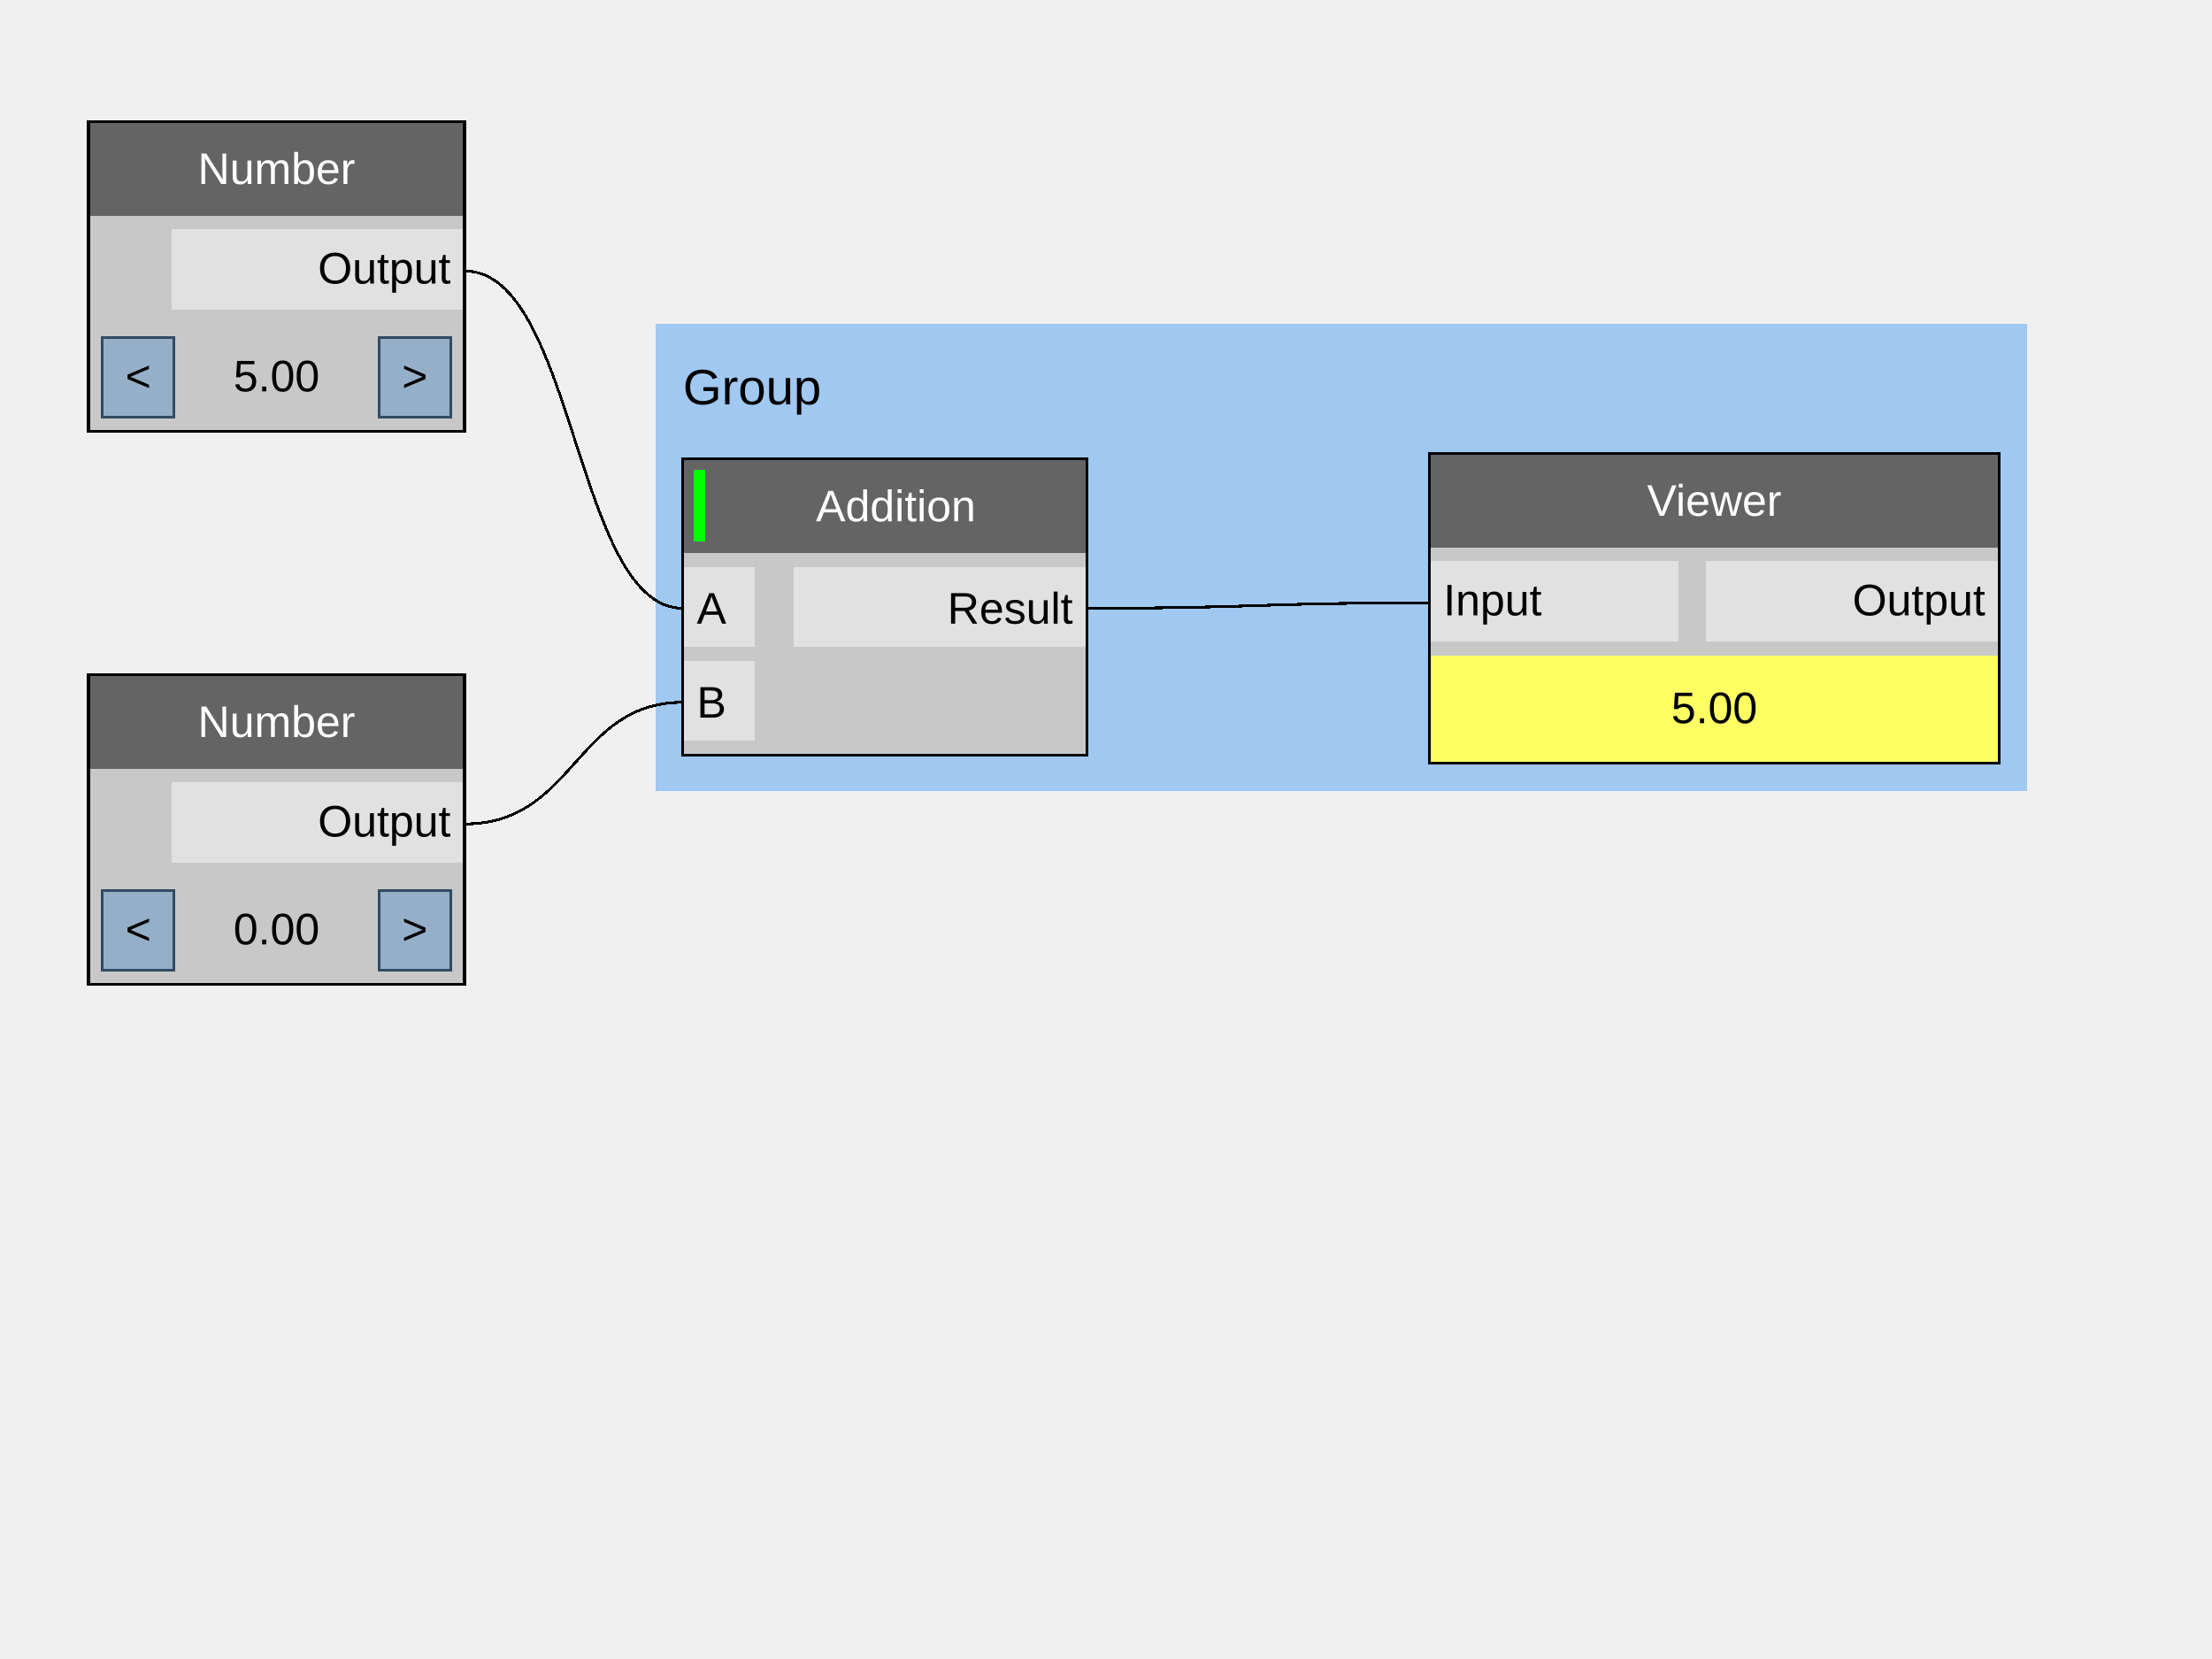
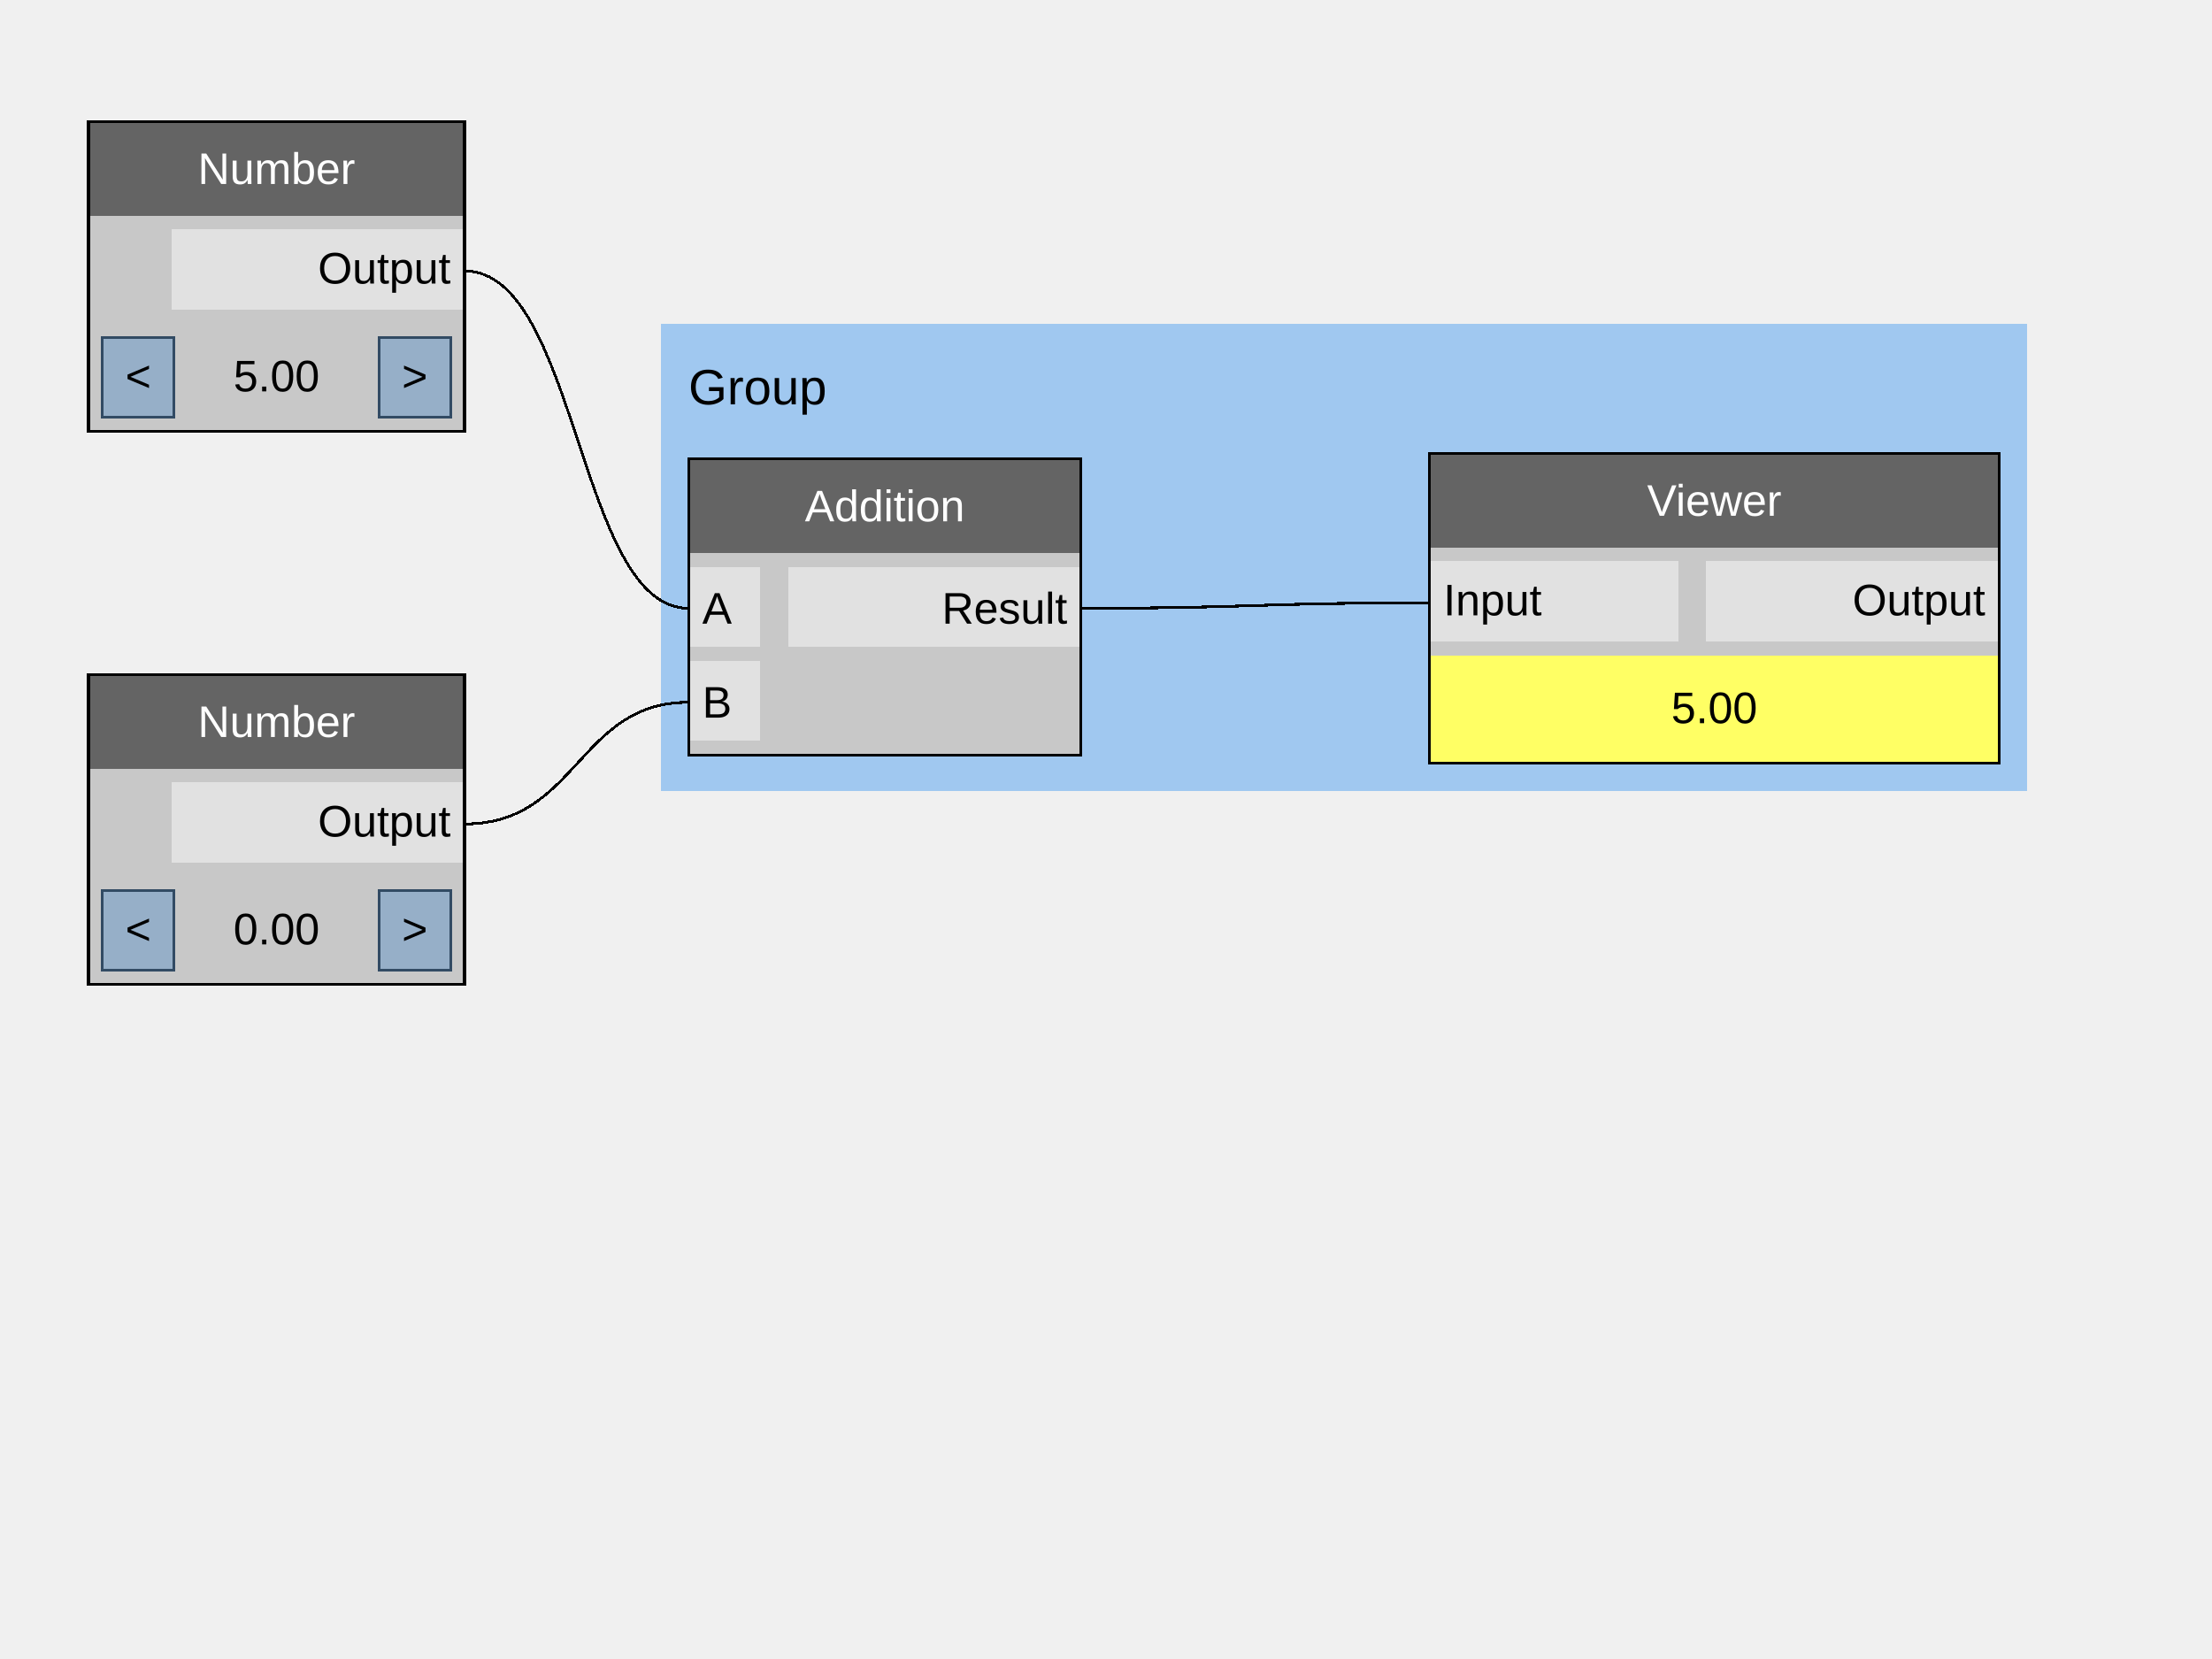
<svg xmlns="http://www.w3.org/2000/svg" version="1.1" width="800" height="600" shape-rendering="crispEdges">
  <rect x="0" y="0" width="800" height="600" style="fill:rgb(240,240,240);" />
-   <rect x="237" y="117" width="496" height="169" style="fill:rgb(160,200,240);" />
-   <text x="247" y="140" dominant-baseline="central" text-anchor="start" style="fill:rgb(0,0,0);font-family:Arial;font-size:18px;">Group</text>
-   <path d="M168,98 C208,98 208,220 247,220" style="fill:none;stroke-width:1px;stroke:rgb(0,0,0);" />
-   <path d="M168,298 C208,298 208,254 247,254" style="fill:none;stroke-width:1px;stroke:rgb(0,0,0);" />
-   <path d="M393,220 C455,220 455,218 517,218" style="fill:none;stroke-width:1px;stroke:rgb(0,0,0);" />
+   <rect x="239" y="117" width="494" height="169" style="fill:rgb(160,200,240);" />
+   <text x="249" y="140" dominant-baseline="central" text-anchor="start" style="fill:rgb(0,0,0);font-family:Arial;font-size:18px;">Group</text>
+   <path d="M168,98 C209,98 209,220 249,220" style="fill:none;stroke-width:1px;stroke:rgb(0,0,0);" />
+   <path d="M168,298 C209,298 209,254 249,254" style="fill:none;stroke-width:1px;stroke:rgb(0,0,0);" />
+   <path d="M391,220 C454,220 454,218 517,218" style="fill:none;stroke-width:1px;stroke:rgb(0,0,0);" />
  <rect x="32" y="44" width="136" height="34" style="fill:rgb(100,100,100);" />
  <text x="100" y="61" dominant-baseline="central" text-anchor="middle" style="fill:rgb(255,255,255);font-family:Arial;font-size:16px;">Number</text>
  <rect x="32" y="78" width="136" height="39" style="fill:rgb(200,200,200);" />
  <rect x="62" y="83" width="106" height="29" style="fill:rgb(225,225,225);" />
  <text x="163" y="97" dominant-baseline="central" text-anchor="end" style="fill:rgb(0,0,0);font-family:Arial;font-size:16px;">Output</text>
  <rect x="32" y="117" width="136" height="39" style="fill:rgb(200,200,200);" />
  <text x="100" y="136" dominant-baseline="central" text-anchor="middle" style="fill:rgb(0,0,0);font-family:Arial;font-size:16px;">5.00</text>
  <rect x="37" y="122" width="26" height="29" style="fill:rgb(150,175,200);" />
  <text x="50" y="136" dominant-baseline="central" text-anchor="middle" style="fill:rgb(0,0,0);font-family:Arial;font-size:16px;">&lt;</text>
  <rect x="37" y="122" width="26" height="29" style="fill:none;stroke-width:1px;stroke:rgb(50,75,100);" />
  <rect x="137" y="122" width="26" height="29" style="fill:rgb(150,175,200);" />
  <text x="150" y="136" dominant-baseline="central" text-anchor="middle" style="fill:rgb(0,0,0);font-family:Arial;font-size:16px;">&gt;</text>
  <rect x="137" y="122" width="26" height="29" style="fill:none;stroke-width:1px;stroke:rgb(50,75,100);" />
  <rect x="32" y="44" width="136" height="112" style="fill:none;stroke-width:1px;stroke:rgb(0,0,0);" />
  <rect x="32" y="244" width="136" height="34" style="fill:rgb(100,100,100);" />
  <text x="100" y="261" dominant-baseline="central" text-anchor="middle" style="fill:rgb(255,255,255);font-family:Arial;font-size:16px;">Number</text>
  <rect x="32" y="278" width="136" height="39" style="fill:rgb(200,200,200);" />
  <rect x="62" y="283" width="106" height="29" style="fill:rgb(225,225,225);" />
  <text x="163" y="297" dominant-baseline="central" text-anchor="end" style="fill:rgb(0,0,0);font-family:Arial;font-size:16px;">Output</text>
  <rect x="32" y="317" width="136" height="39" style="fill:rgb(200,200,200);" />
  <text x="100" y="336" dominant-baseline="central" text-anchor="middle" style="fill:rgb(0,0,0);font-family:Arial;font-size:16px;">0.00</text>
  <rect x="37" y="322" width="26" height="29" style="fill:rgb(150,175,200);" />
  <text x="50" y="336" dominant-baseline="central" text-anchor="middle" style="fill:rgb(0,0,0);font-family:Arial;font-size:16px;">&lt;</text>
  <rect x="37" y="322" width="26" height="29" style="fill:none;stroke-width:1px;stroke:rgb(50,75,100);" />
  <rect x="137" y="322" width="26" height="29" style="fill:rgb(150,175,200);" />
  <text x="150" y="336" dominant-baseline="central" text-anchor="middle" style="fill:rgb(0,0,0);font-family:Arial;font-size:16px;">&gt;</text>
  <rect x="137" y="322" width="26" height="29" style="fill:none;stroke-width:1px;stroke:rgb(50,75,100);" />
  <rect x="32" y="244" width="136" height="112" style="fill:none;stroke-width:1px;stroke:rgb(0,0,0);" />
-   <rect x="247" y="166" width="146" height="34" style="fill:rgb(100,100,100);" />
-   <text x="324" y="183" dominant-baseline="central" text-anchor="middle" style="fill:rgb(255,255,255);font-family:Arial;font-size:16px;">Addition</text>
-   <rect x="251" y="170" width="4" height="26" style="fill:rgb(0,255,0);" />
-   <rect x="247" y="200" width="146" height="73" style="fill:rgb(200,200,200);" />
-   <rect x="247" y="205" width="26" height="29" style="fill:rgb(225,225,225);" />
-   <text x="252" y="220" dominant-baseline="central" text-anchor="start" style="fill:rgb(0,0,0);font-family:Arial;font-size:16px;">A</text>
-   <rect x="247" y="239" width="26" height="29" style="fill:rgb(225,225,225);" />
-   <text x="252" y="254" dominant-baseline="central" text-anchor="start" style="fill:rgb(0,0,0);font-family:Arial;font-size:16px;">B</text>
-   <rect x="287" y="205" width="106" height="29" style="fill:rgb(225,225,225);" />
-   <text x="388" y="220" dominant-baseline="central" text-anchor="end" style="fill:rgb(0,0,0);font-family:Arial;font-size:16px;">Result</text>
-   <rect x="247" y="166" width="146" height="107" style="fill:none;stroke-width:1px;stroke:rgb(0,0,0);" />
+   <rect x="249" y="166" width="142" height="34" style="fill:rgb(100,100,100);" />
+   <text x="320" y="183" dominant-baseline="central" text-anchor="middle" style="fill:rgb(255,255,255);font-family:Arial;font-size:16px;">Addition</text>
+   <rect x="249" y="200" width="142" height="73" style="fill:rgb(200,200,200);" />
+   <rect x="249" y="205" width="26" height="29" style="fill:rgb(225,225,225);" />
+   <text x="254" y="220" dominant-baseline="central" text-anchor="start" style="fill:rgb(0,0,0);font-family:Arial;font-size:16px;">A</text>
+   <rect x="249" y="239" width="26" height="29" style="fill:rgb(225,225,225);" />
+   <text x="254" y="254" dominant-baseline="central" text-anchor="start" style="fill:rgb(0,0,0);font-family:Arial;font-size:16px;">B</text>
+   <rect x="285" y="205" width="106" height="29" style="fill:rgb(225,225,225);" />
+   <text x="386" y="220" dominant-baseline="central" text-anchor="end" style="fill:rgb(0,0,0);font-family:Arial;font-size:16px;">Result</text>
+   <rect x="249" y="166" width="142" height="107" style="fill:none;stroke-width:1px;stroke:rgb(0,0,0);" />
  <rect x="517" y="164" width="206" height="34" style="fill:rgb(100,100,100);" />
  <text x="620" y="181" dominant-baseline="central" text-anchor="middle" style="fill:rgb(255,255,255);font-family:Arial;font-size:16px;">Viewer</text>
  <rect x="517" y="198" width="206" height="39" style="fill:rgb(200,200,200);" />
  <rect x="517" y="203" width="90" height="29" style="fill:rgb(225,225,225);" />
  <text x="522" y="217" dominant-baseline="central" text-anchor="start" style="fill:rgb(0,0,0);font-family:Arial;font-size:16px;">Input</text>
  <rect x="617" y="203" width="106" height="29" style="fill:rgb(225,225,225);" />
  <text x="718" y="217" dominant-baseline="central" text-anchor="end" style="fill:rgb(0,0,0);font-family:Arial;font-size:16px;">Output</text>
  <rect x="517" y="237" width="206" height="39" style="fill:rgb(255,255,100);" />
  <text x="620" y="256" dominant-baseline="central" text-anchor="middle" style="fill:rgb(0,0,0);font-family:Arial;font-size:16px;">5.00</text>
  <rect x="517" y="164" width="206" height="112" style="fill:none;stroke-width:1px;stroke:rgb(0,0,0);" />
</svg>
